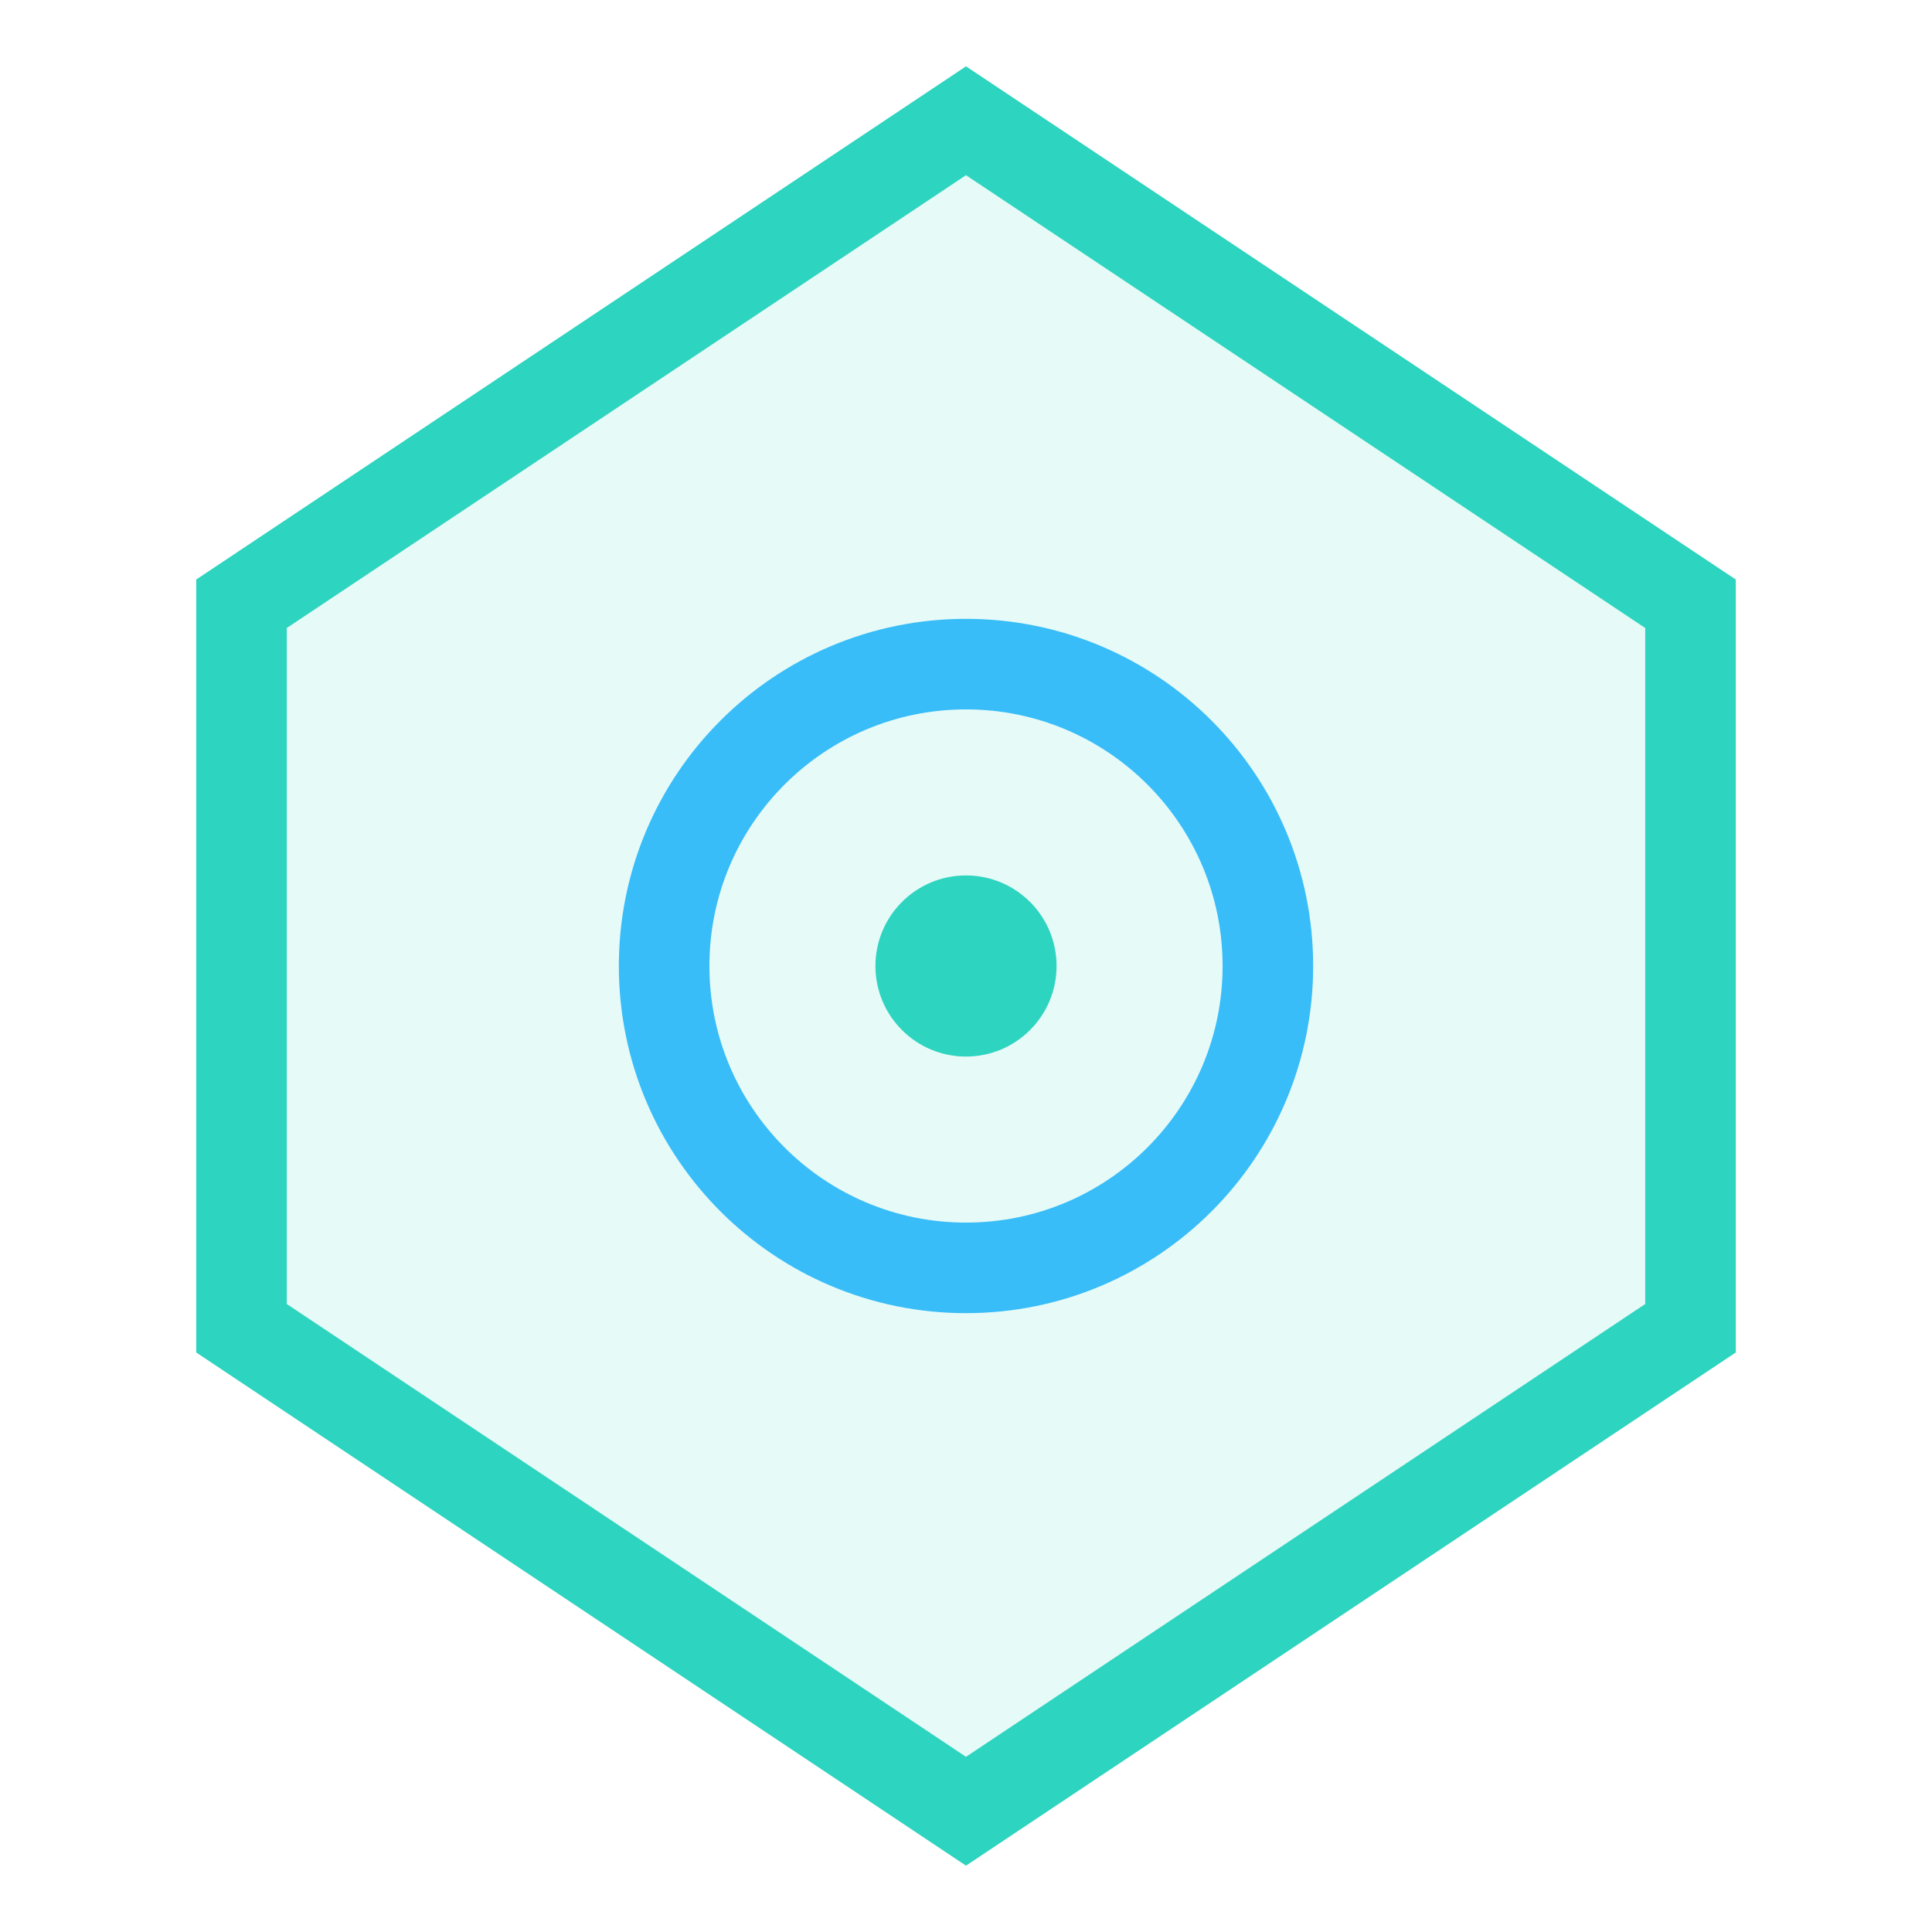
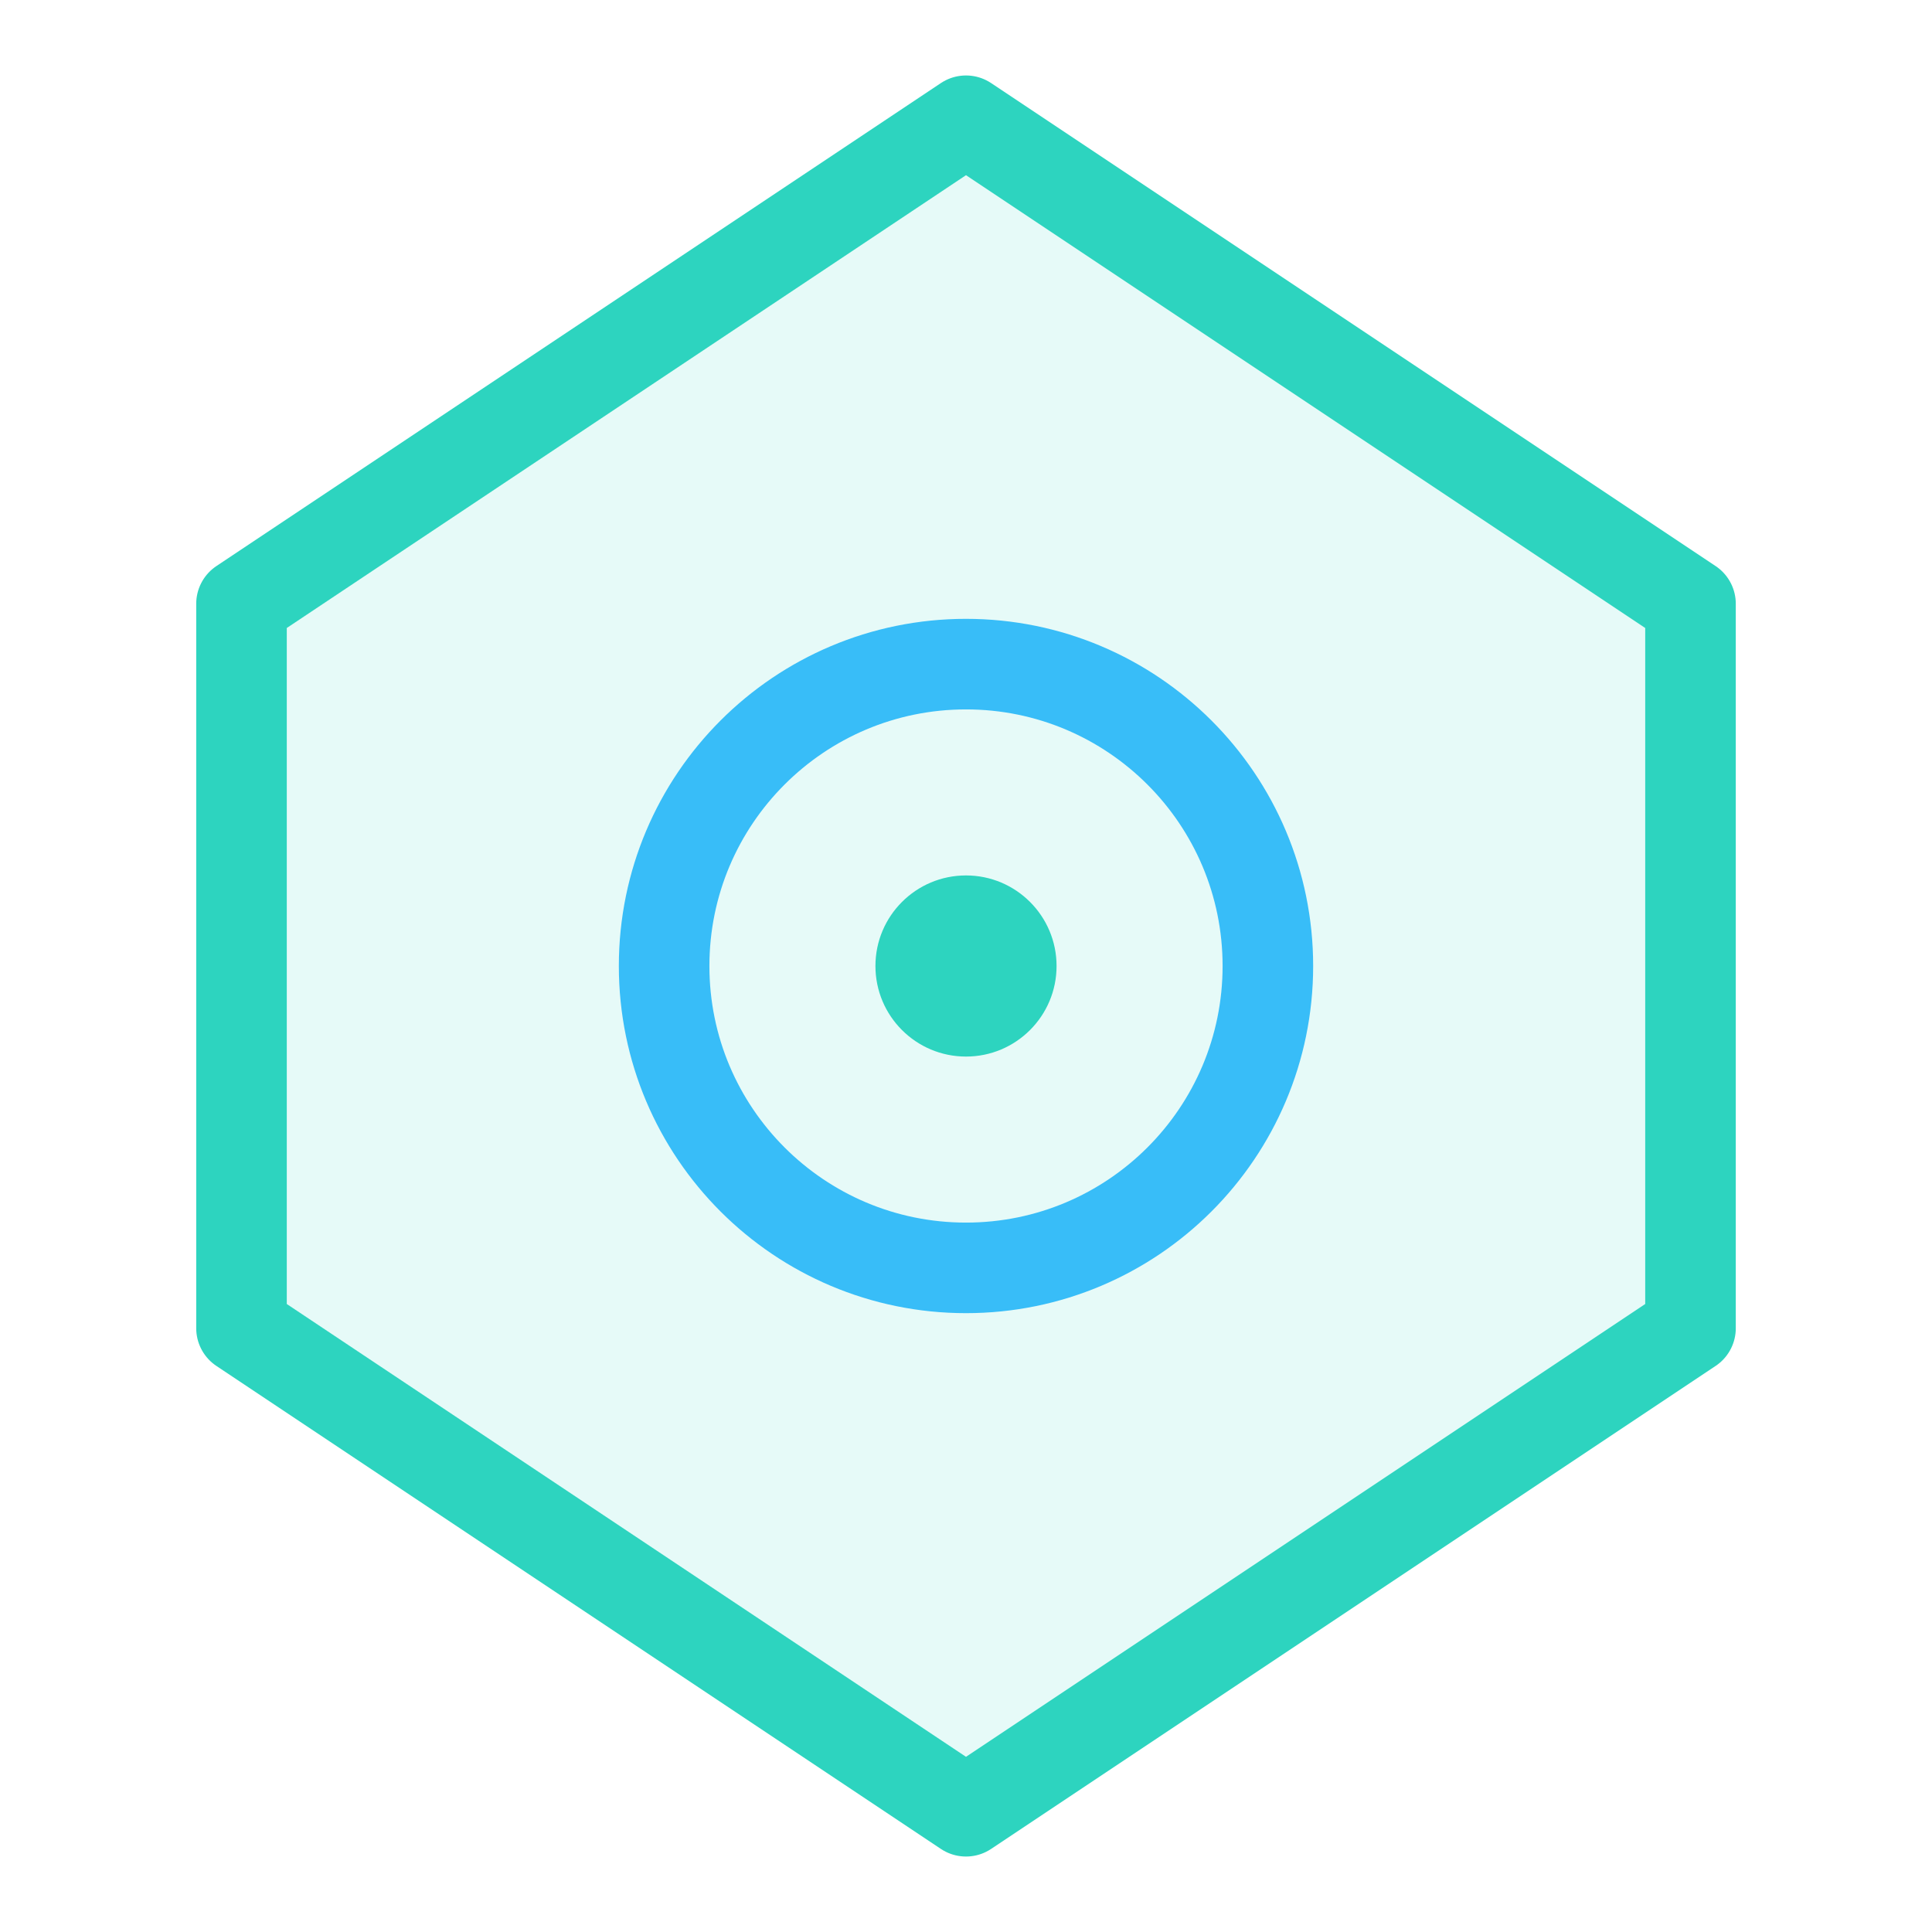
- <svg xmlns="http://www.w3.org/2000/svg" viewBox="0 0 32 32" fill="none">
-   <path d="M16 2 L28 10 L28 22 L16 30 L4 22 L4 10 Z" stroke="#2dd4bf" stroke-width="1.5" fill="rgba(45,212,191,0.12)" />
+ <svg xmlns="http://www.w3.org/2000/svg" viewBox="0 0 32 32" fill="none" role="img" aria-label="Clawsum crest">
+   <path d="M16 2 L28 10 L28 22 L16 30 L4 22 L4 10 Z" stroke="#2dd4bf" stroke-width="1.5" fill="rgba(45,212,191,0.12)" stroke-linejoin="round" />
  <circle cx="16" cy="16" r="5" stroke="#38bdf8" stroke-width="1.5" />
  <circle cx="16" cy="16" r="1.5" fill="#2dd4bf" />
</svg>
